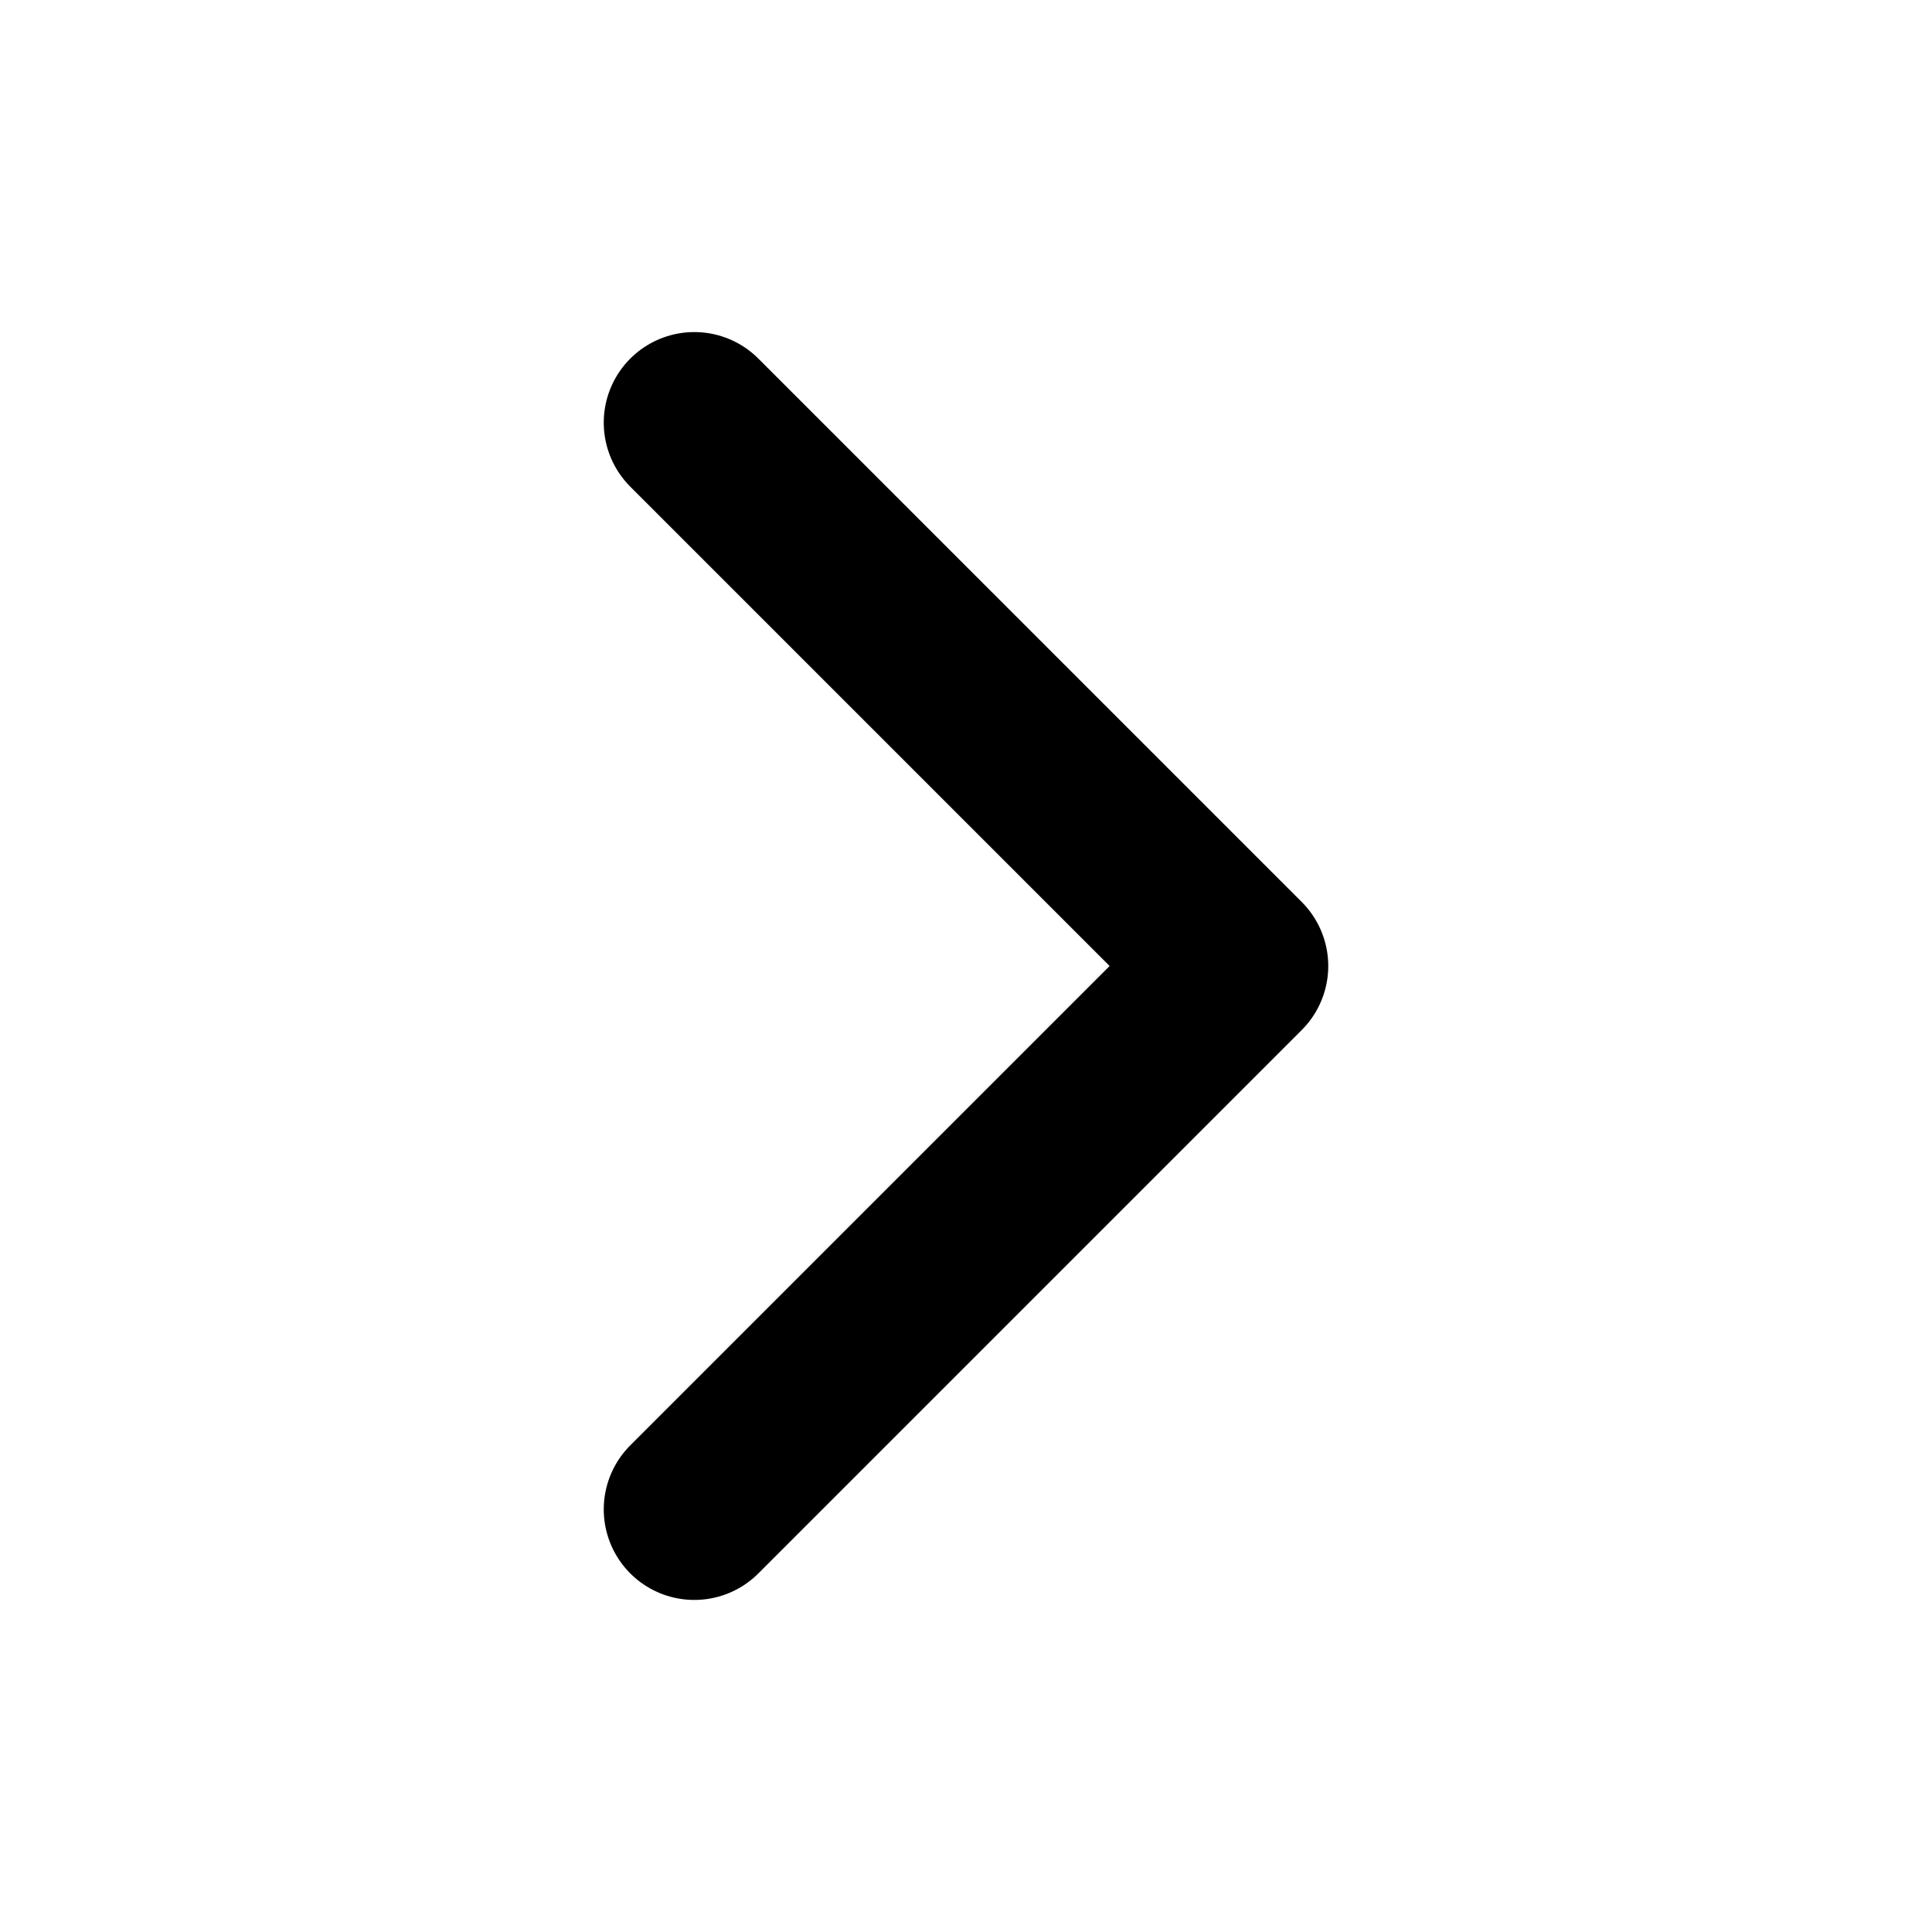
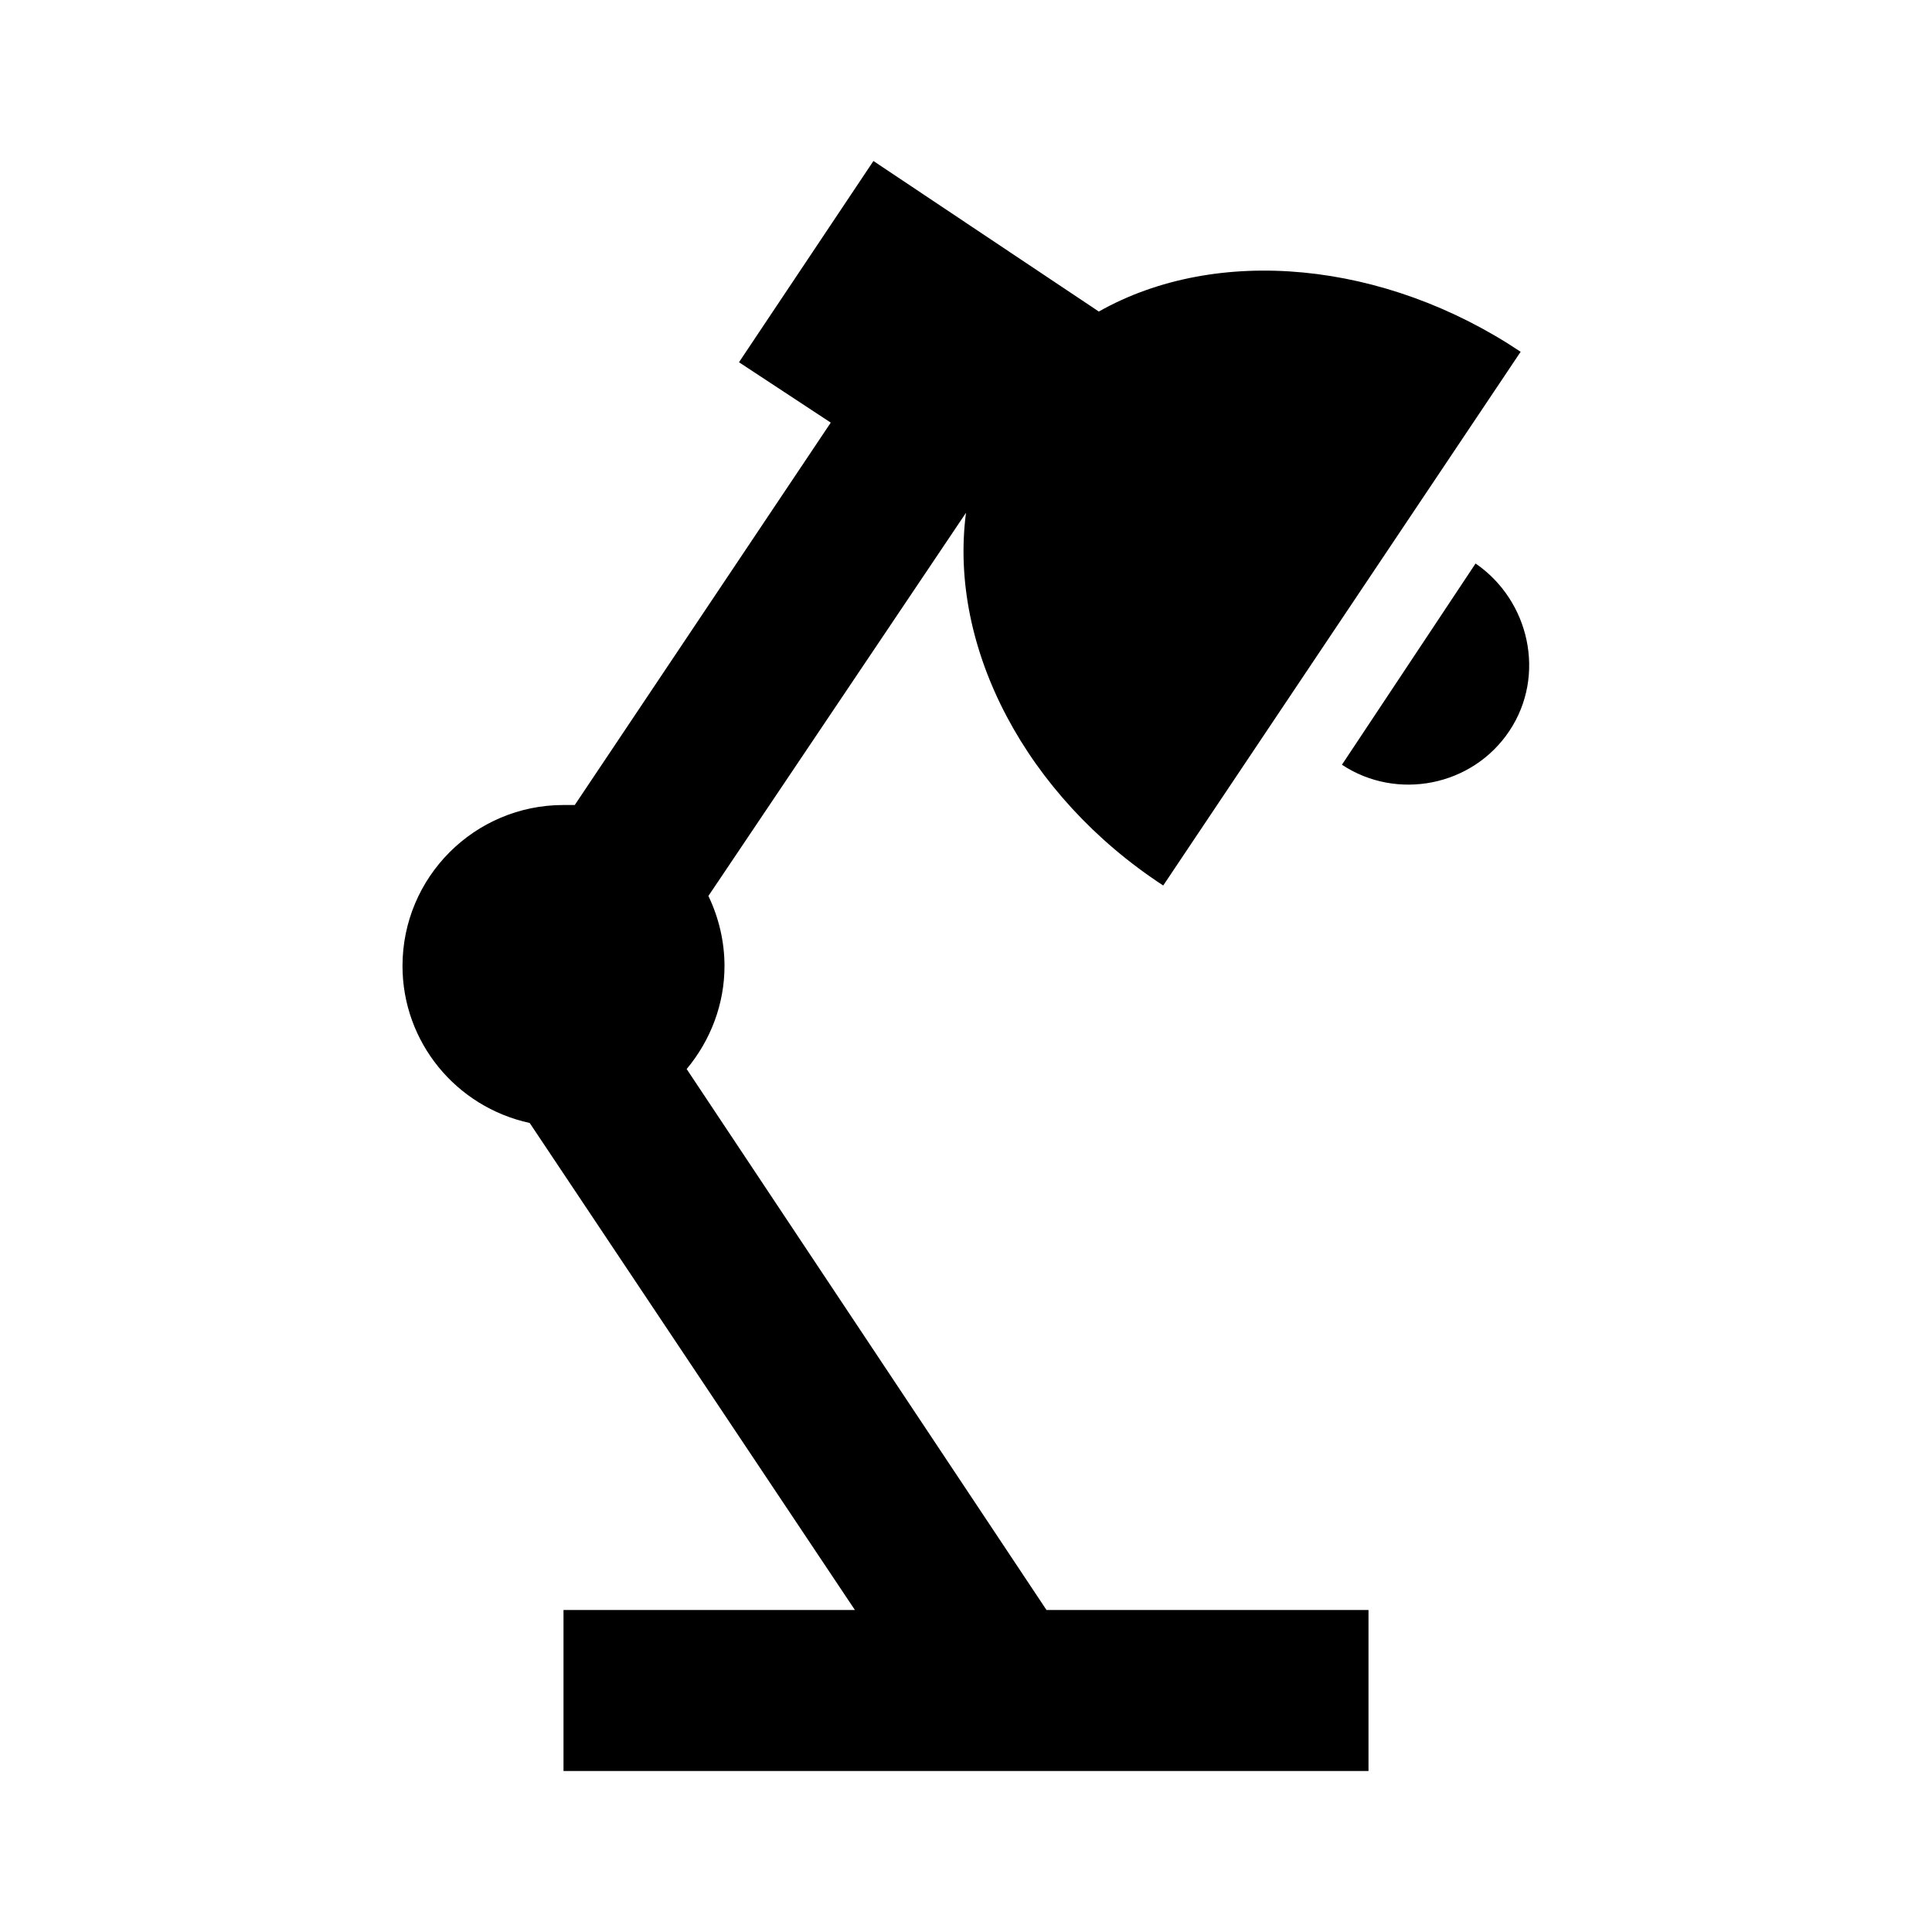
- <svg xmlns="http://www.w3.org/2000/svg" class="ionicon" viewBox="0 0 512 512">
-   <path fill="none" stroke="currentColor" stroke-linecap="round" stroke-linejoin="round" stroke-width="48" d="M184 112l144 144-144 144" />
+ <svg xmlns="http://www.w3.org/2000/svg" version="1.1" id="mdi-desk-lamp" width="24" height="24" viewBox="0 0 24 24">
+   <path d="M10.85,2L9.18,4.5L10.32,5.25L7.14,10C7.1,10 7.05,10 7,10A2,2 0 0,0 5,12C5,12.94 5.66,13.75 6.58,13.95L10.62,20H7V22H17V20H13L8.53,13.28C8.83,12.92 9,12.47 9,12C9,11.7 8.93,11.4 8.8,11.13L12,6.37C11.78,8.05 12.75,9.89 14.45,11L18.89,4.37C17.2,3.24 15.12,3.04 13.65,3.87L10.85,2M18.33,7L16.67,9.5C17.35,9.95 18.29,9.77 18.75,9.08C19.21,8.39 19,7.46 18.33,7Z" />
</svg>
